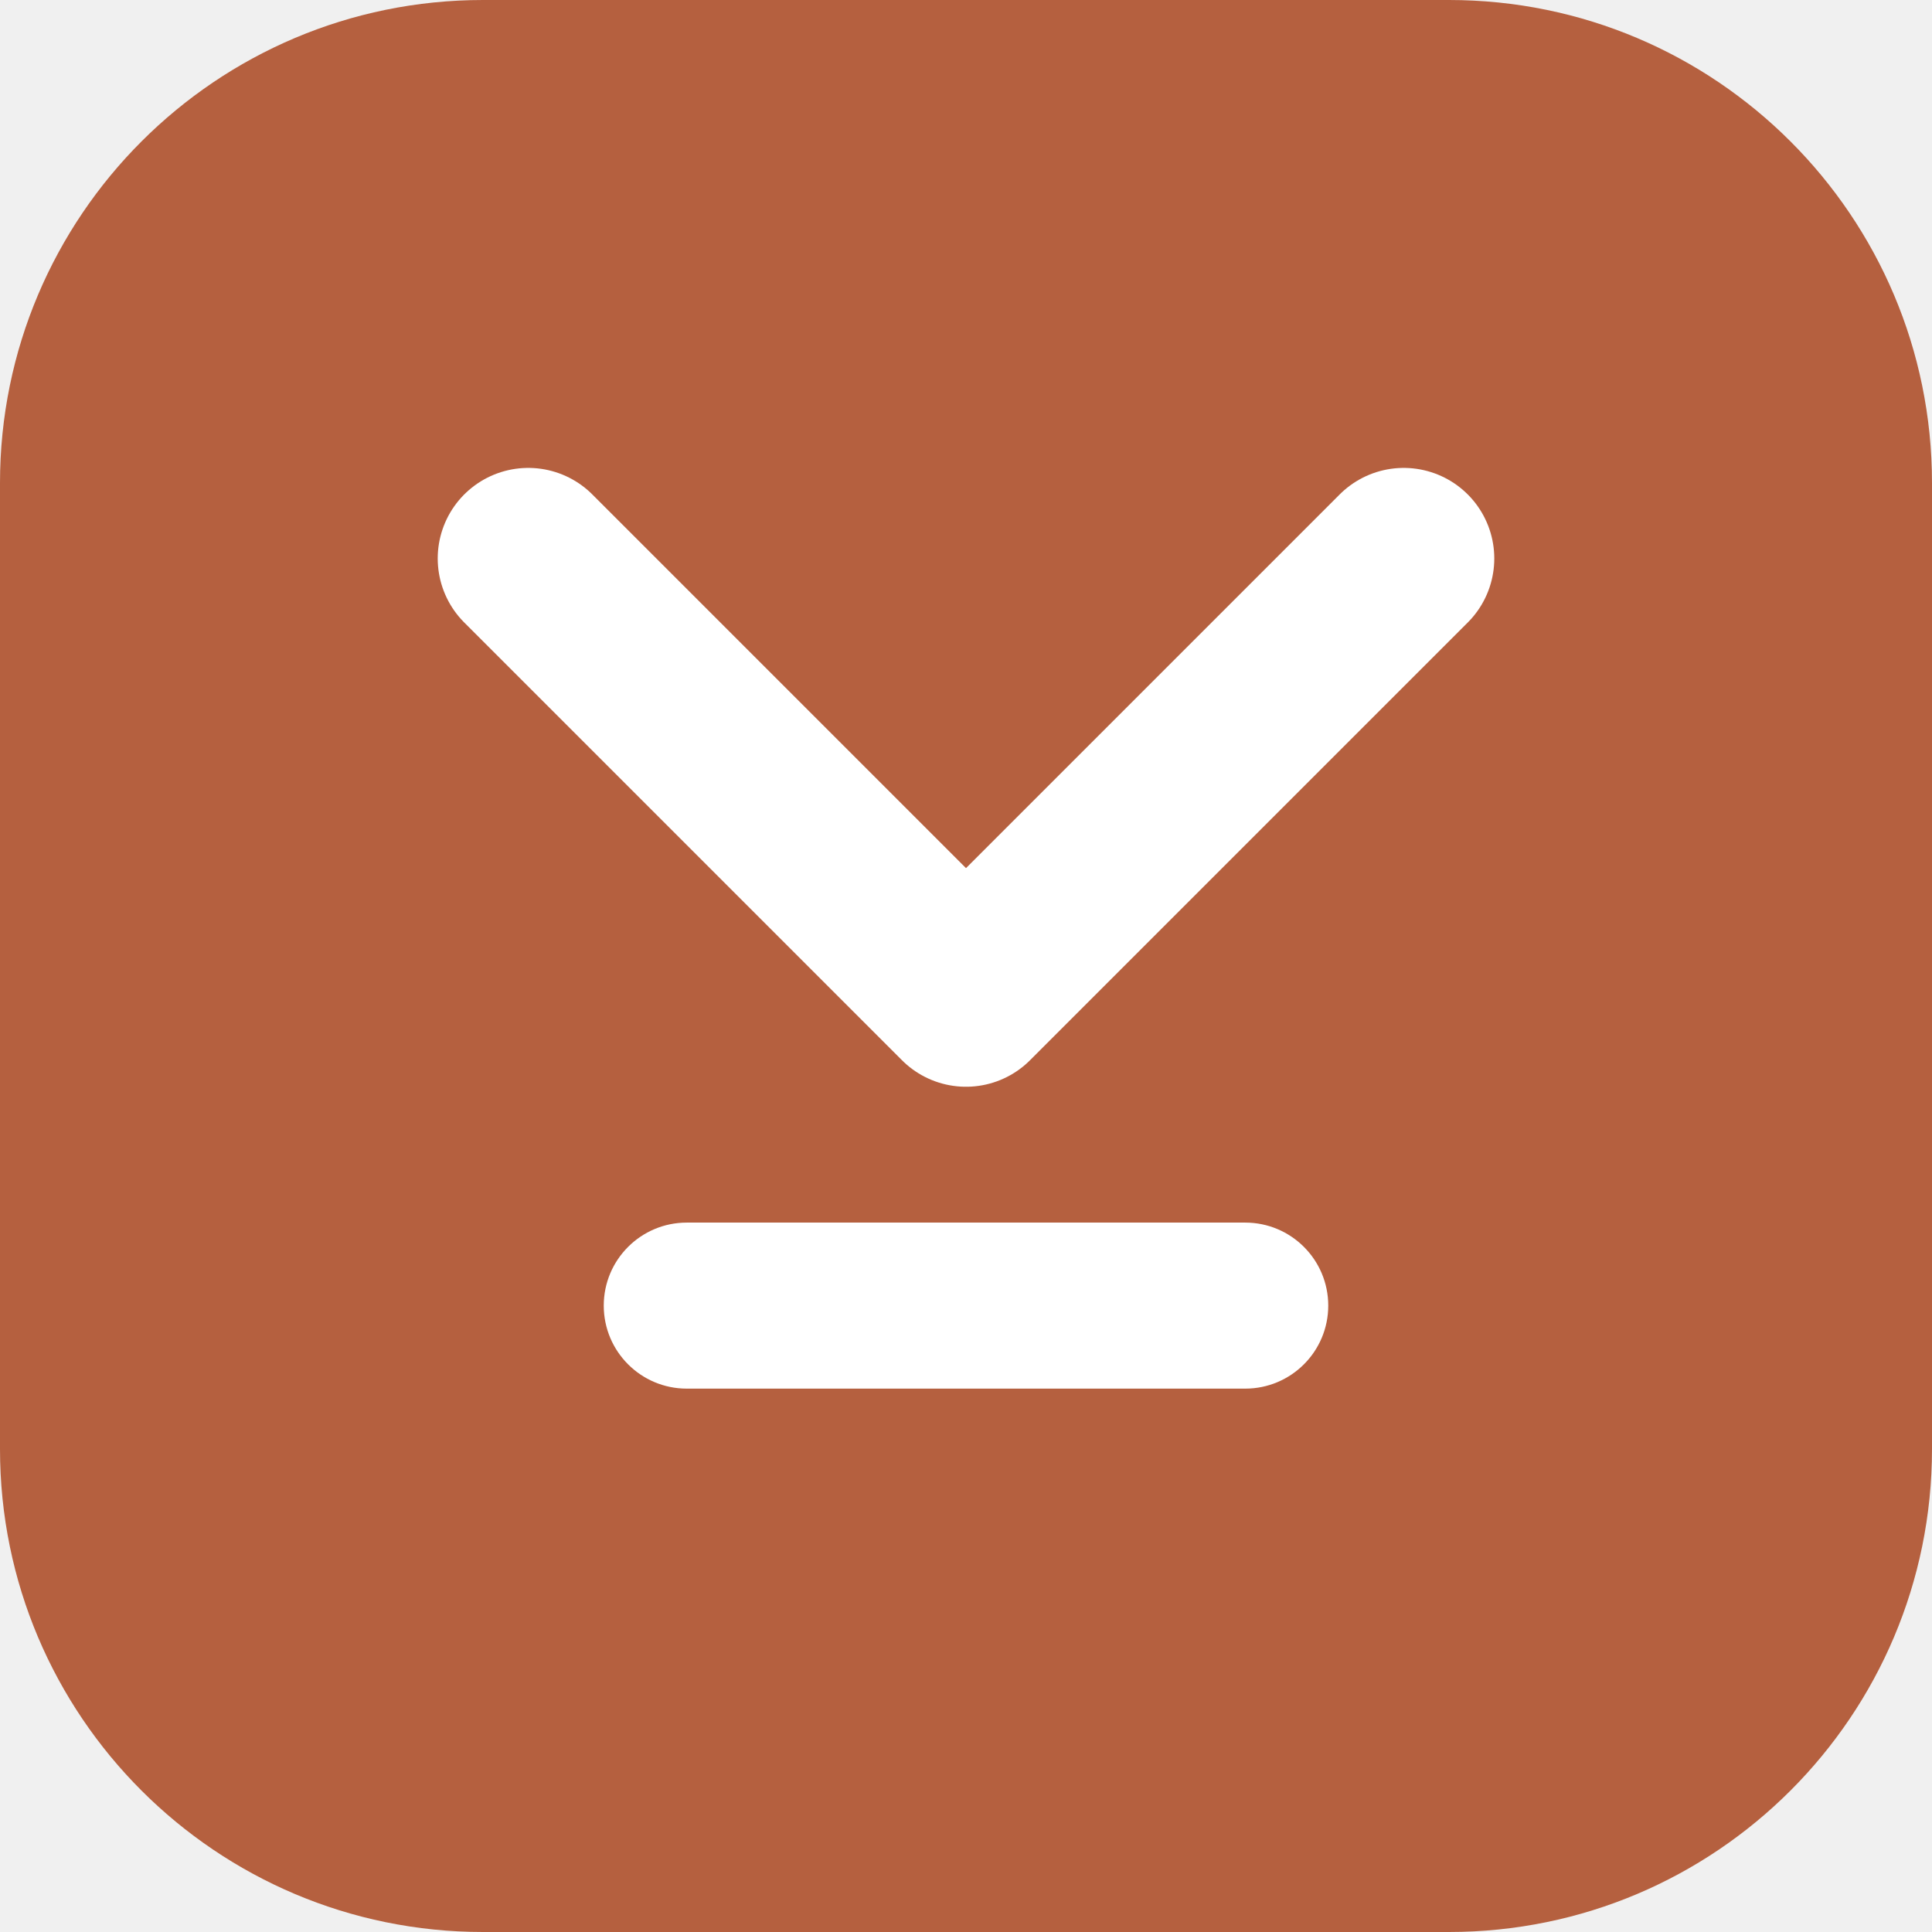
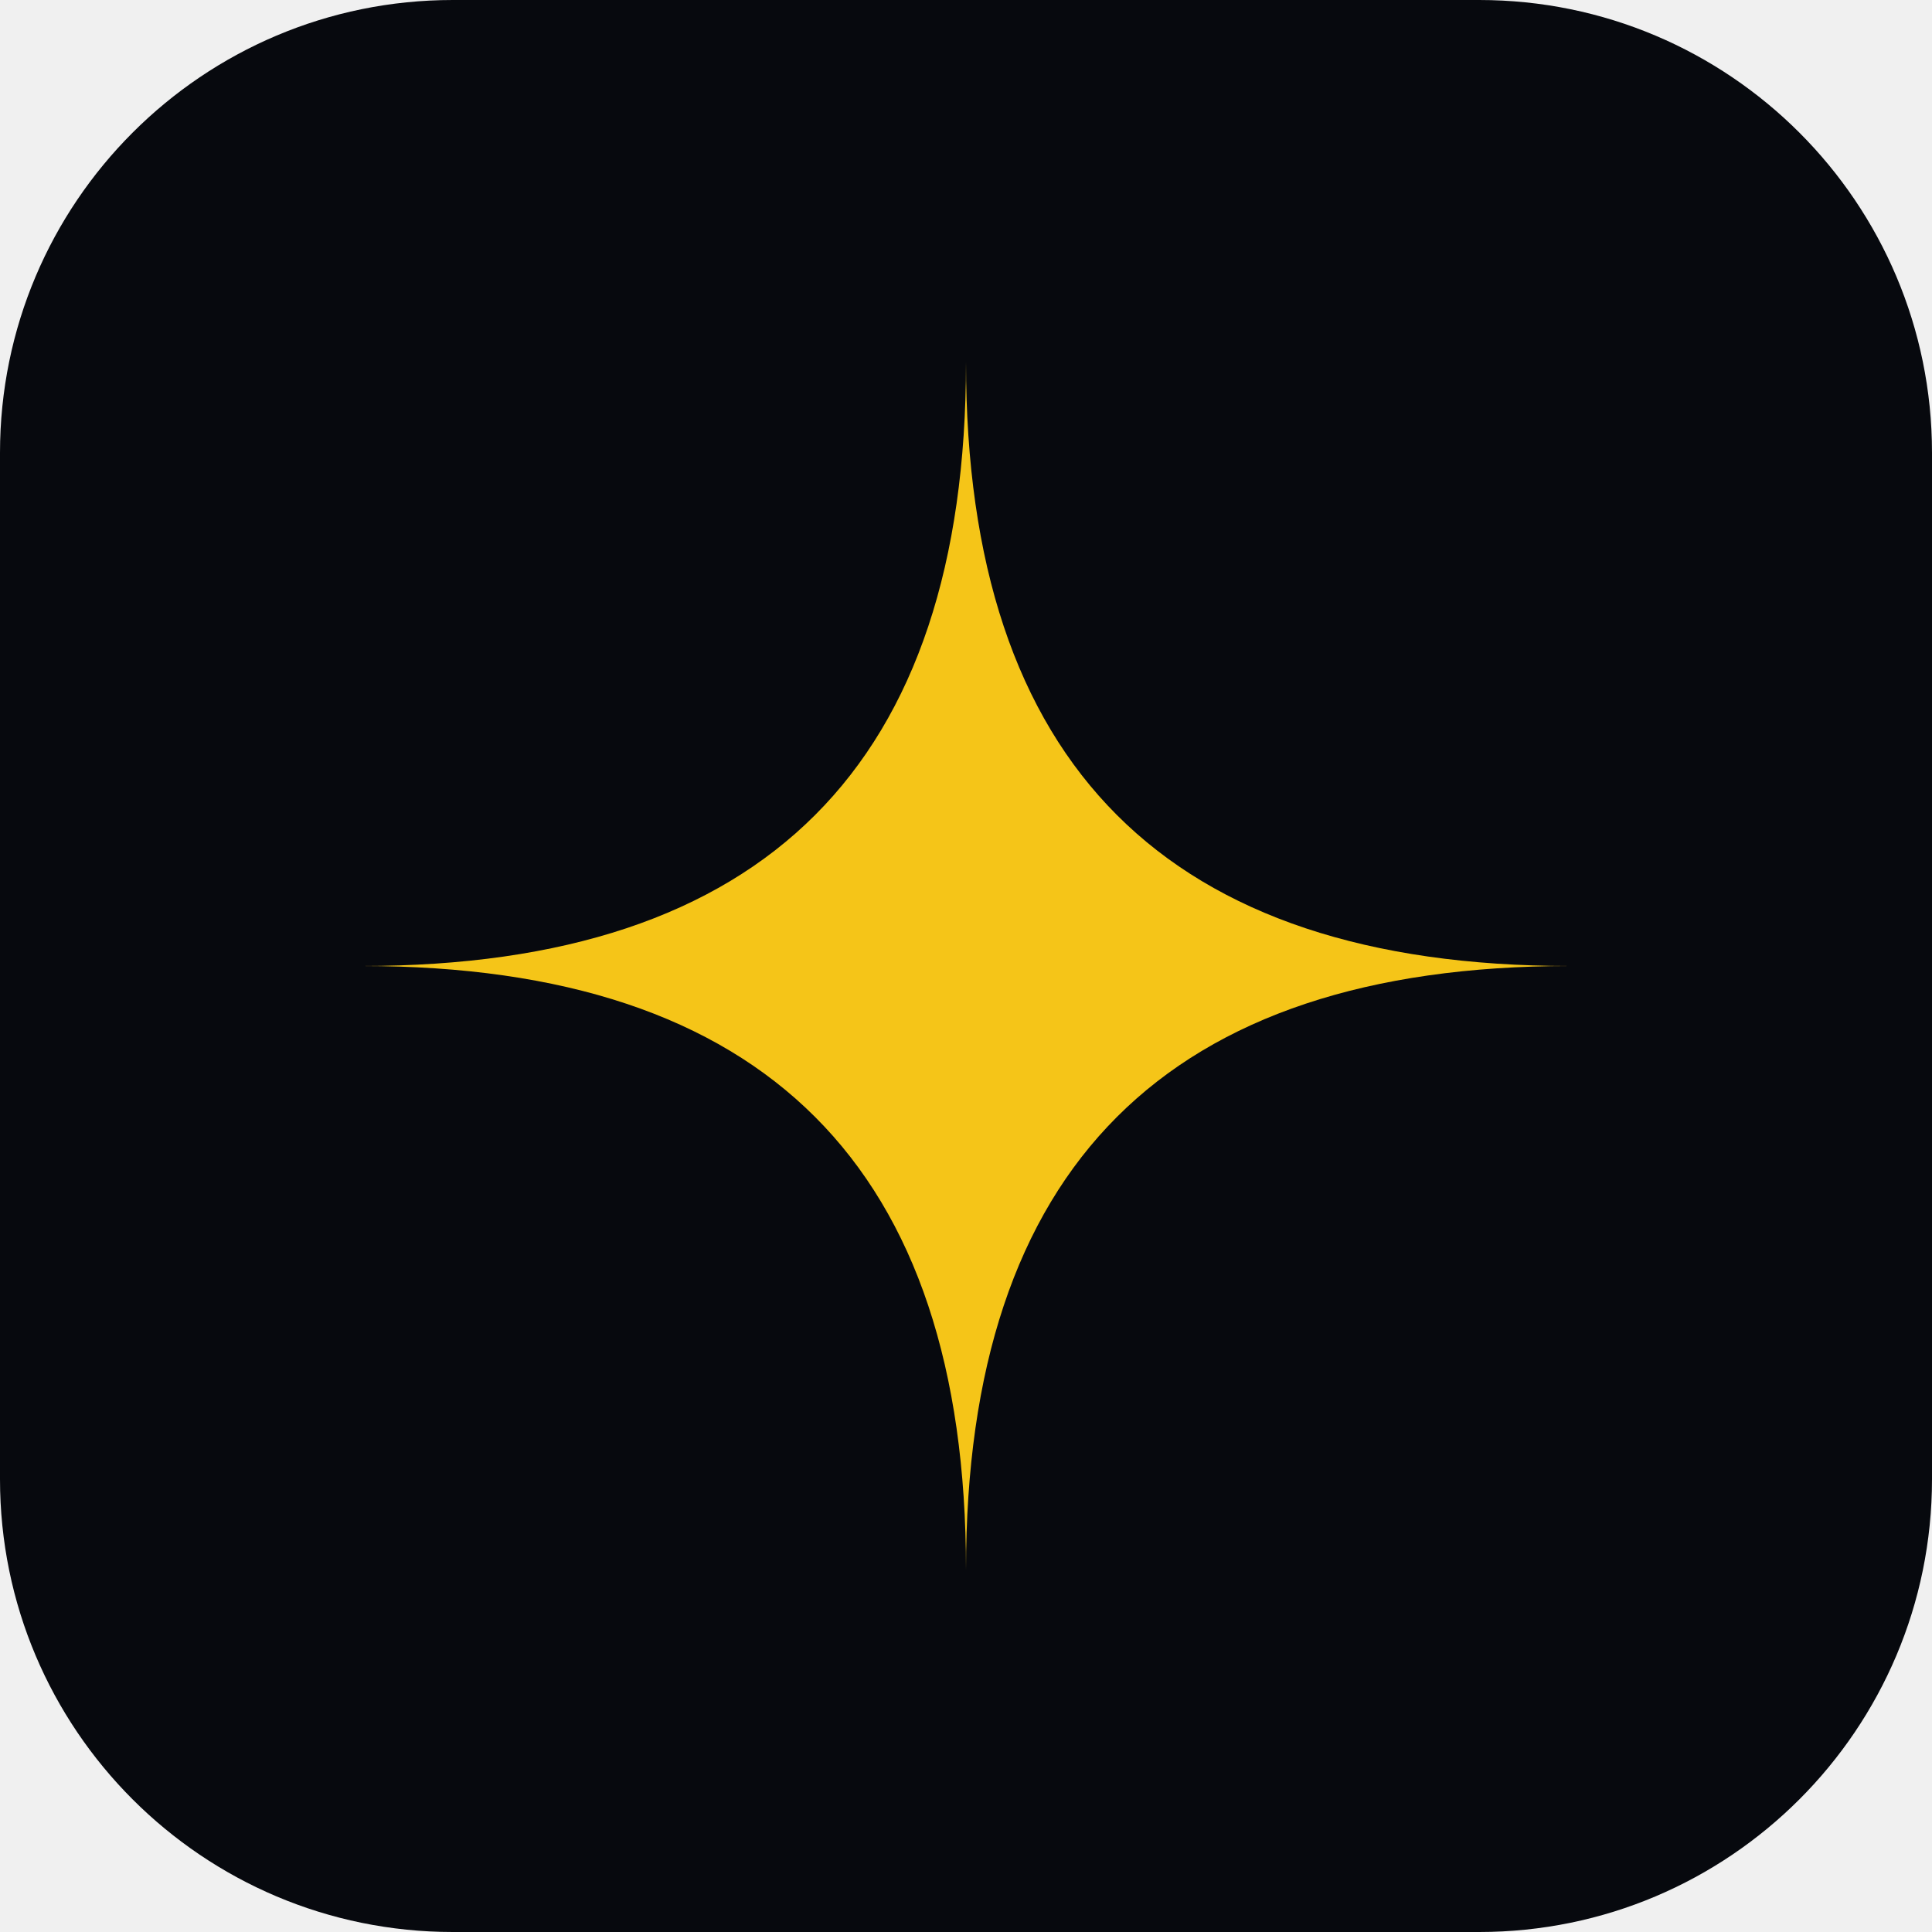
<svg xmlns="http://www.w3.org/2000/svg" width="512" height="512" viewBox="0 0 512 512" fill="none">
-   <rect width="512" height="512" rx="128" fill="#b5603f" />
-   <path d="M 140 148 L 256 264 L 372 148" stroke="white" stroke-width="48" stroke-linecap="round" stroke-linejoin="round" />
-   <rect x="160" y="324" width="192" height="44" rx="22" fill="white" />
+   <rect width="512" height="512" rx="120" fill="#07090E" />
+   <path d="M 256 96 Q 256 256 416 256 Q 256 256 256 416 Q 256 256 96 256 Q 256 256 256 96 Z" fill="#F5C518" />
</svg>
